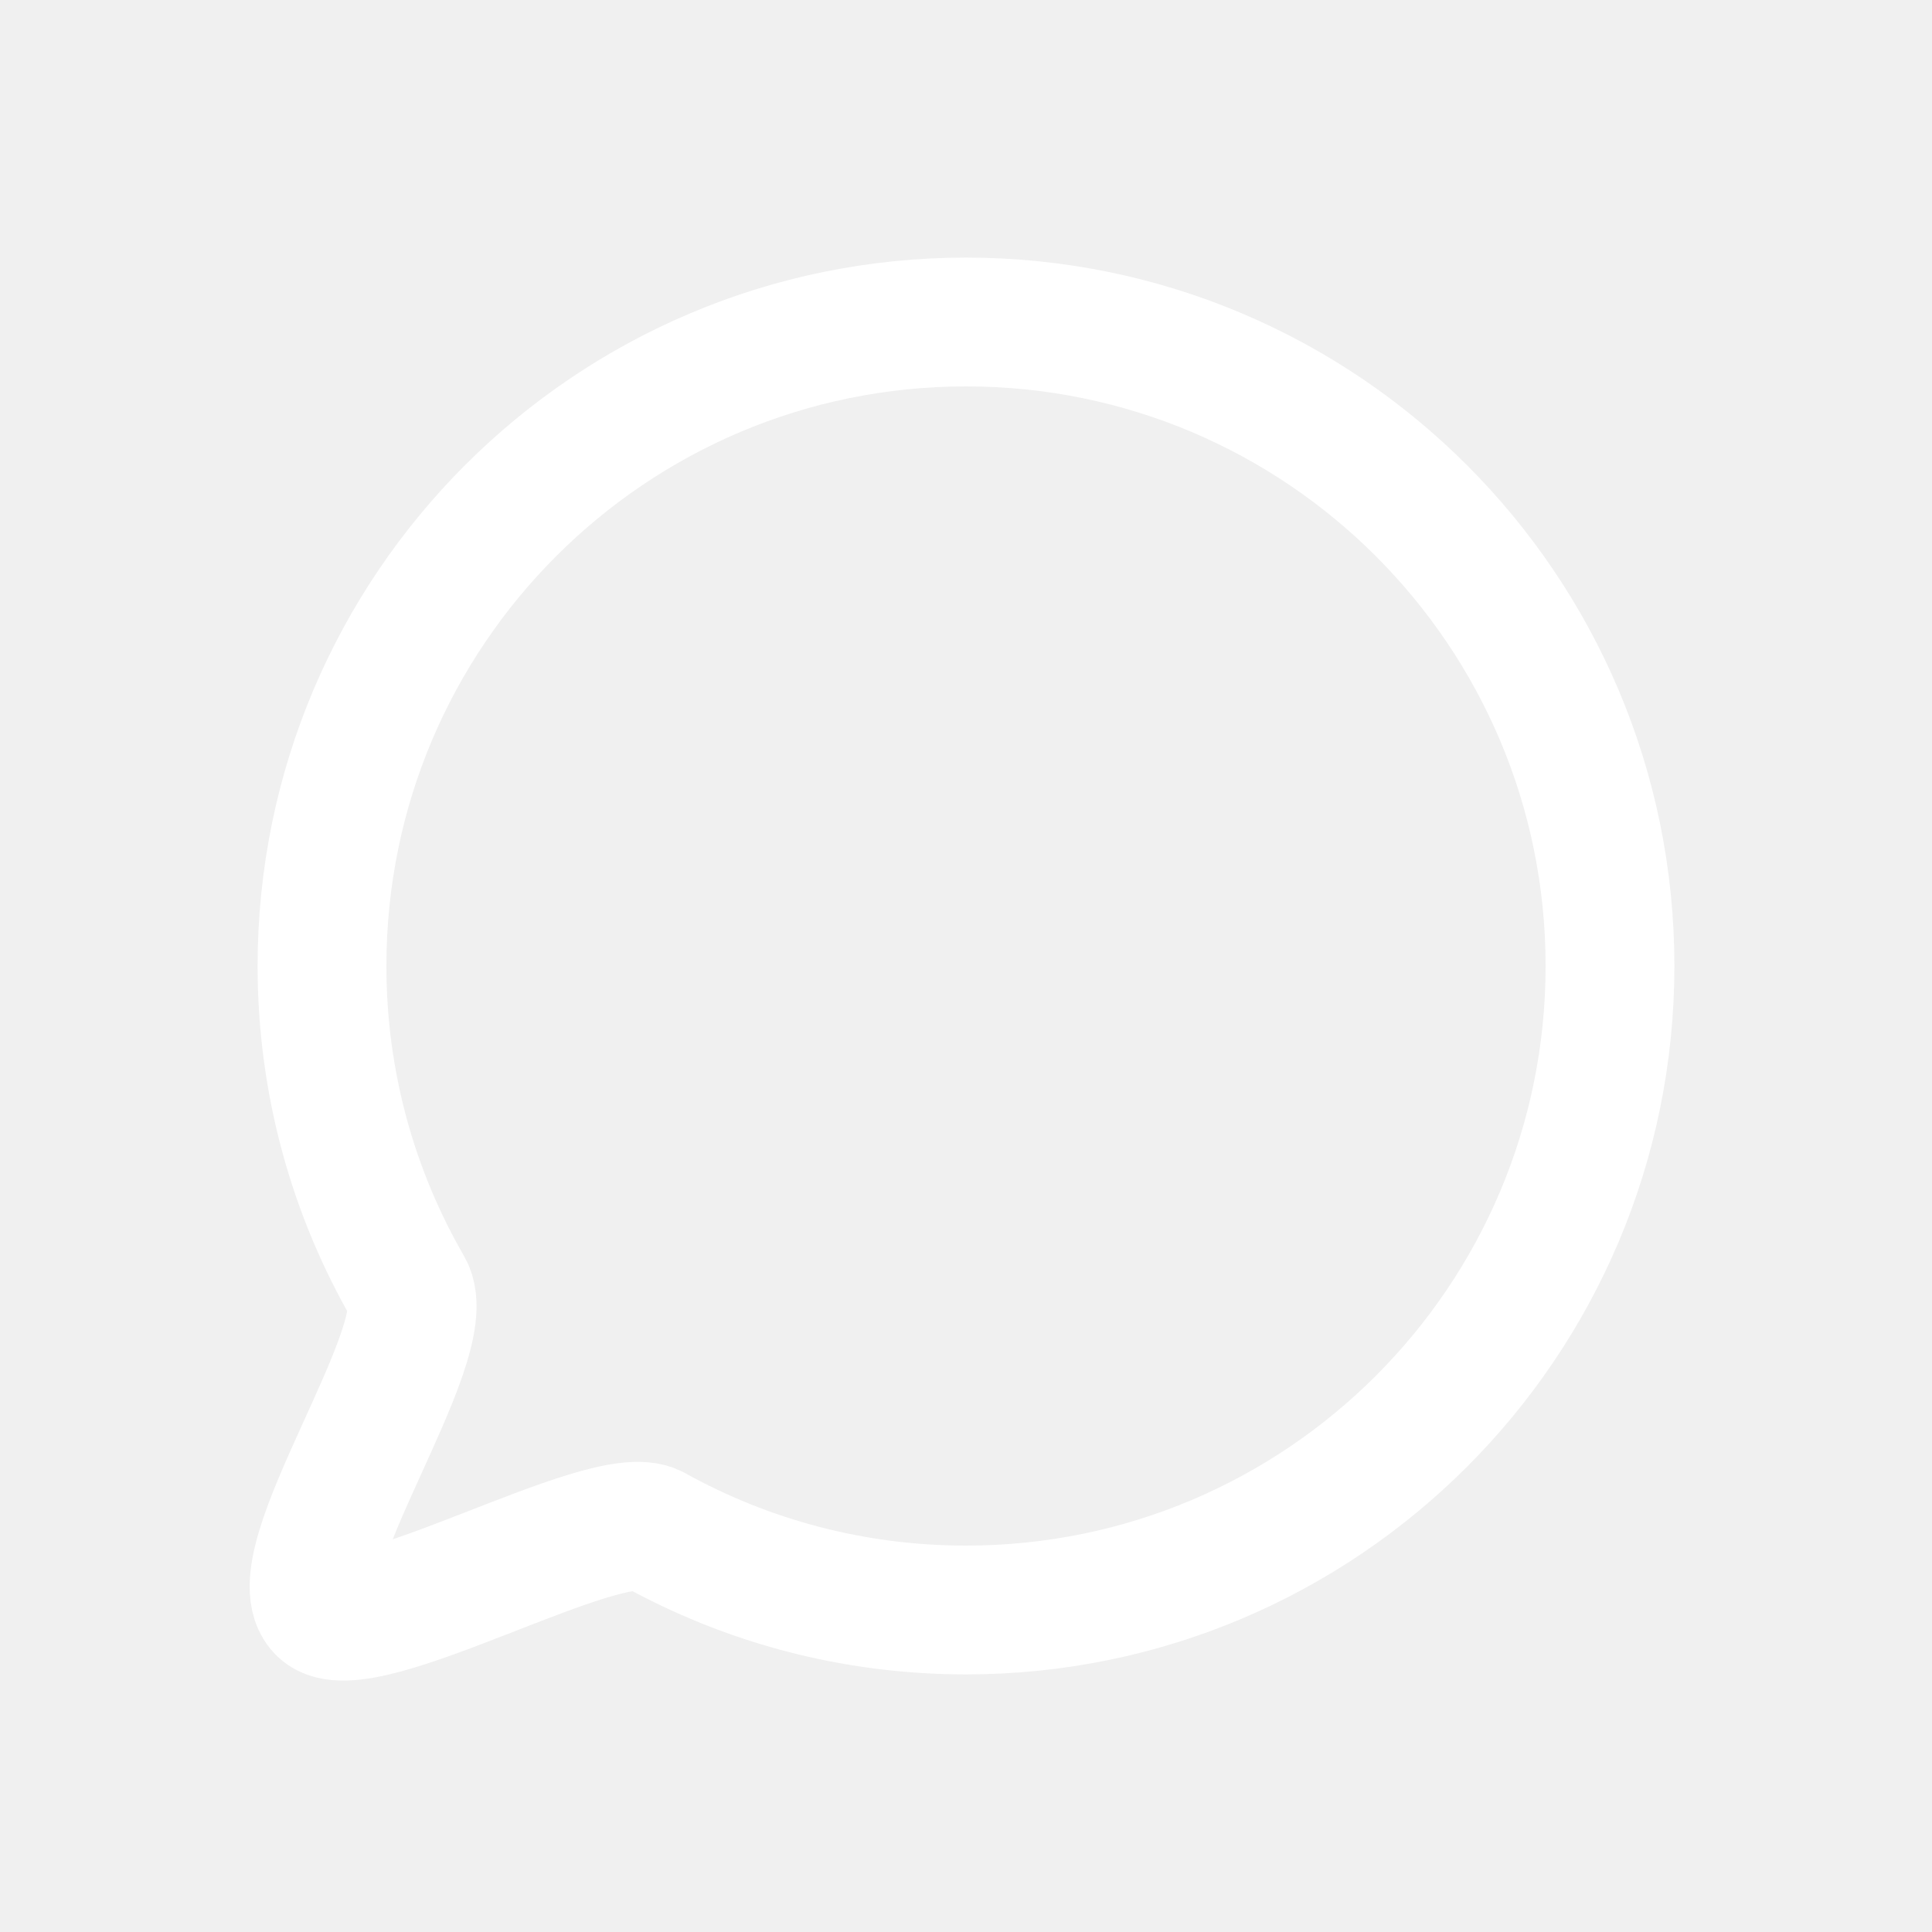
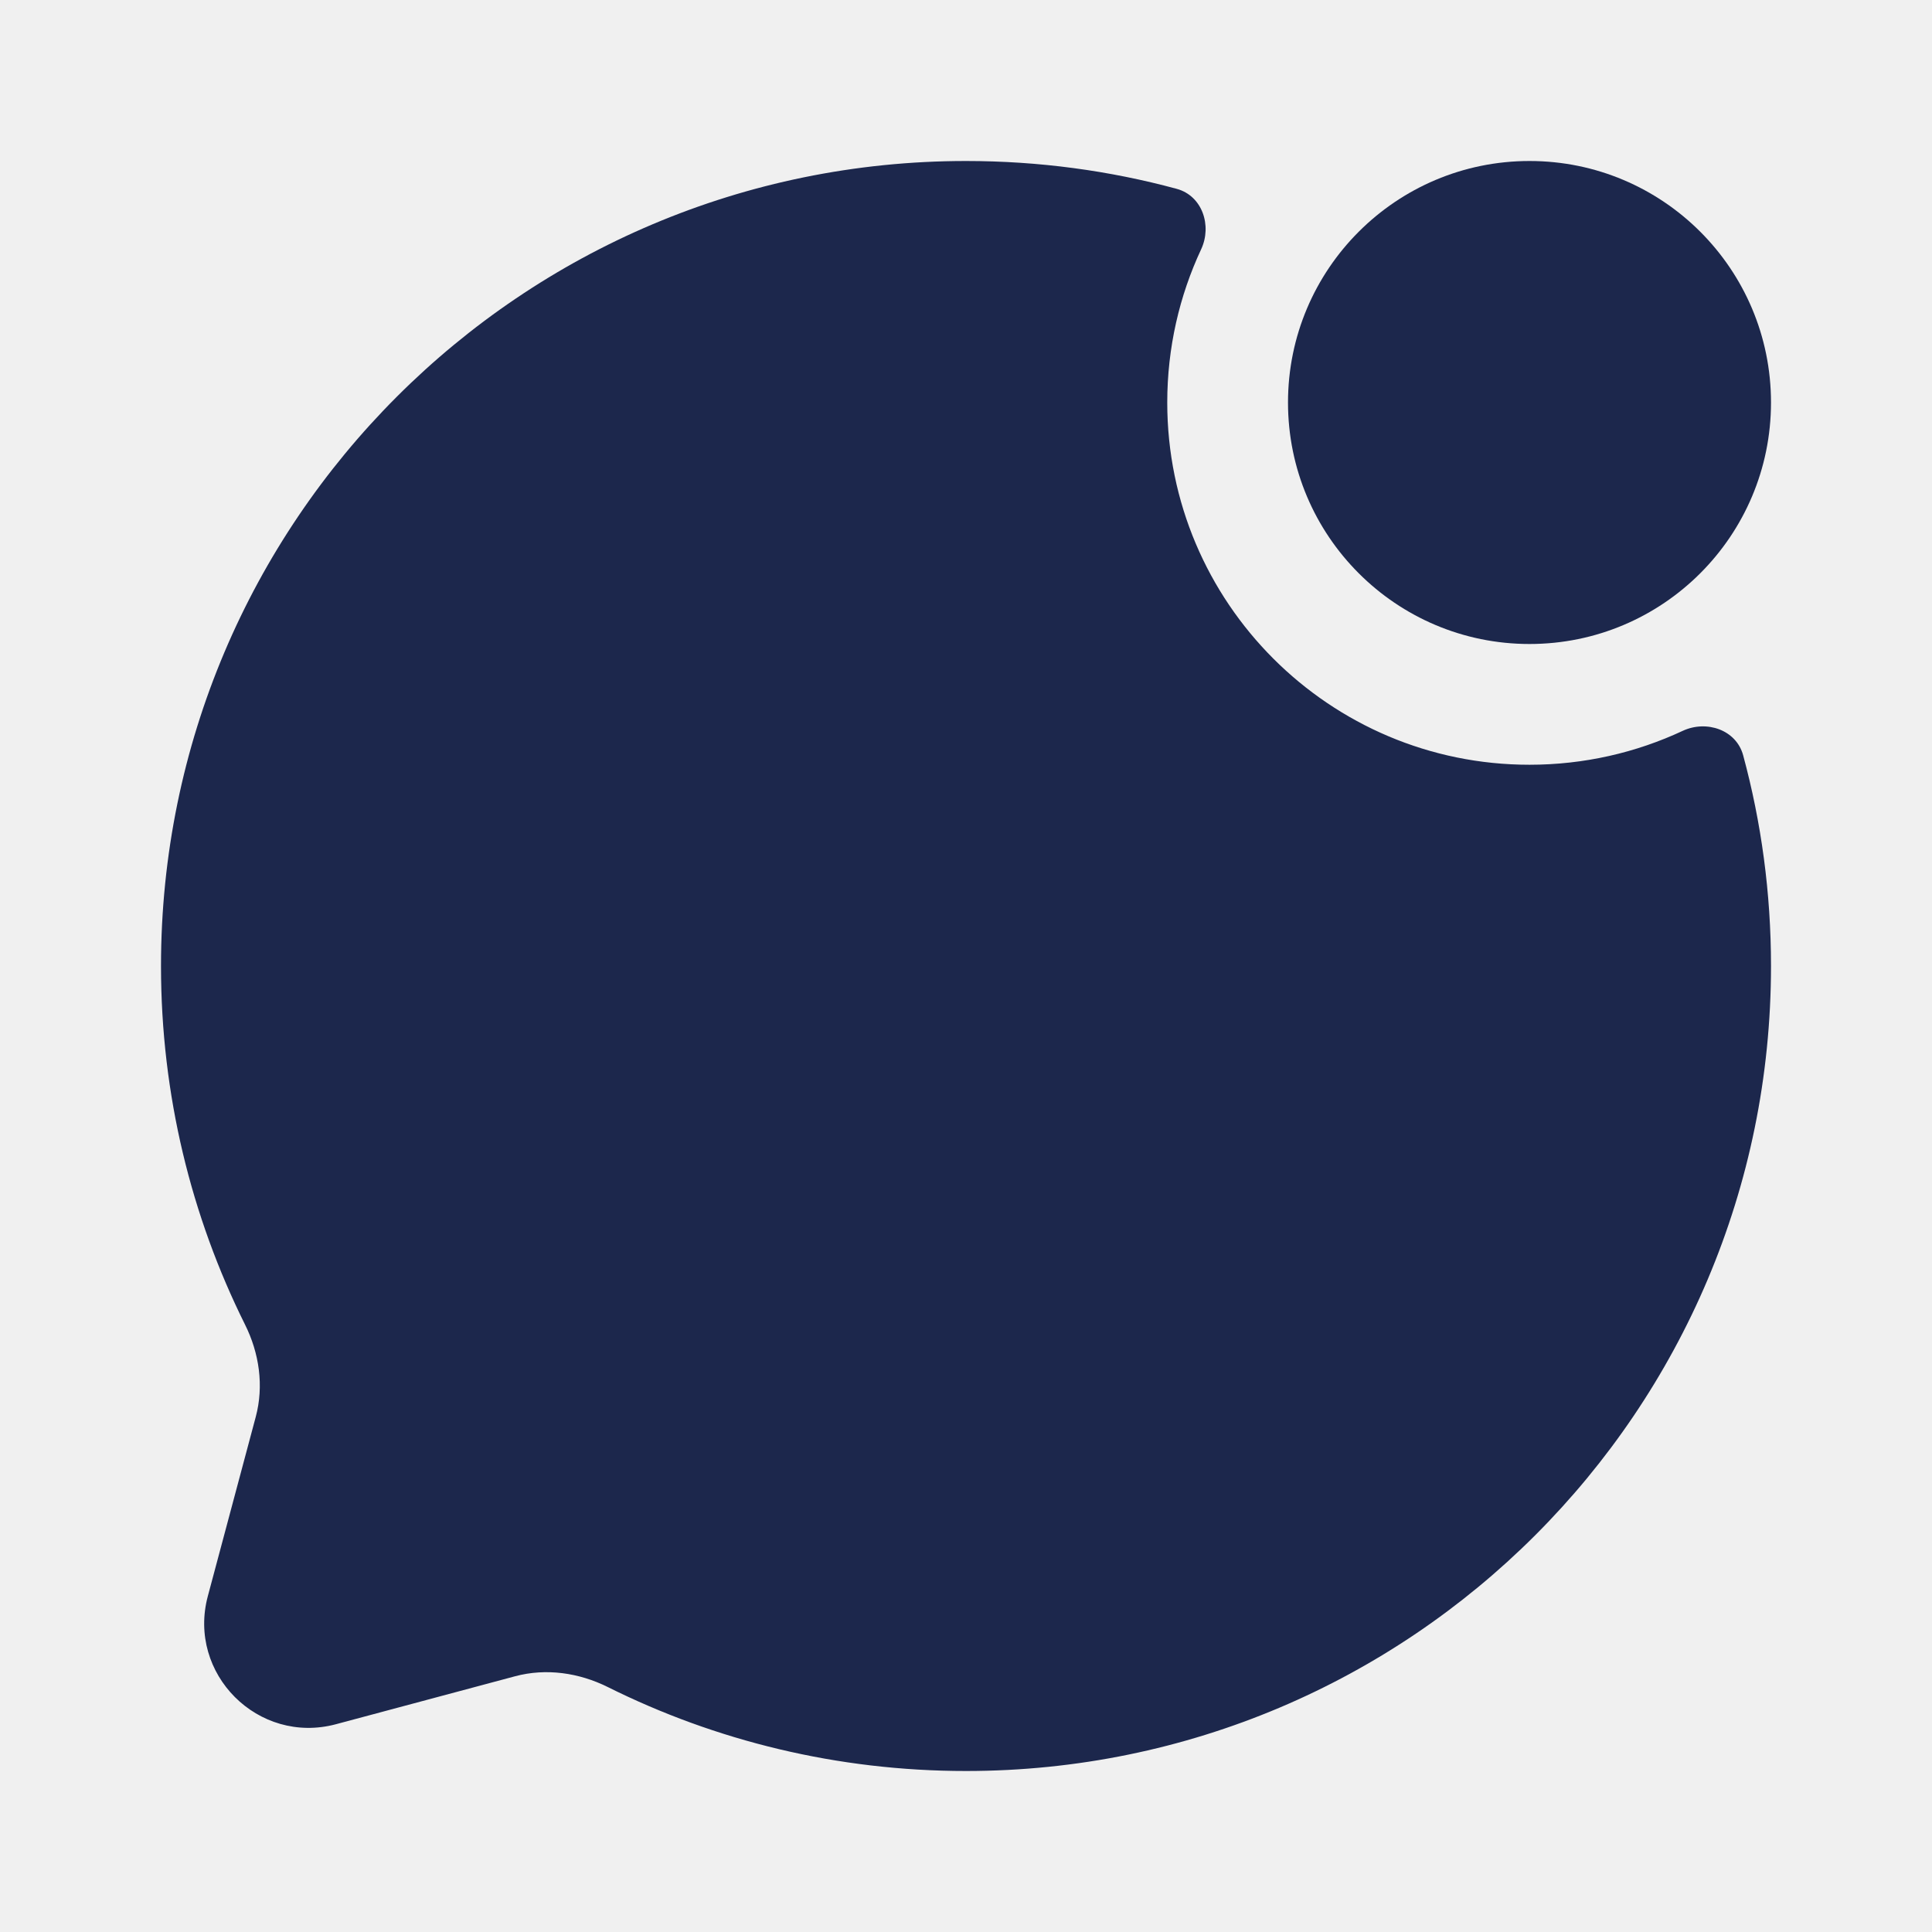
- <svg xmlns="http://www.w3.org/2000/svg" width="24" height="24" viewBox="0 0 24 24" fill="none">
-   <path d="M20 12C20 16.418 16.418 20 12 20C10.594 20 9.272 19.637 8.124 19C7.533 18.672 4.487 20.462 4 20C3.441 19.471 5.458 16.671 5.07 16C4.39 14.823 4 13.457 4 12C4 7.582 7.582 4 12 4C16.418 4 20 7.582 20 12Z" stroke="#ffffff" stroke-width="1.6" stroke-linejoin="round" />
+ <svg xmlns="http://www.w3.org/2000/svg" width="800px" height="800px" viewBox="0 0 24 24" fill="none">
+   <path d="M12 22C17.523 22 22 17.523 22 12C22 11.094 21.88 10.216 21.654 9.382C21.568 9.066 21.199 8.941 20.903 9.079C20.325 9.349 19.68 9.5 19 9.5C16.515 9.5 14.5 7.485 14.5 5C14.5 4.32 14.651 3.675 14.921 3.097C15.059 2.801 14.934 2.432 14.618 2.346C13.784 2.12 12.906 2 12 2C6.477 2 2 6.477 2 12C2 13.6 2.376 15.112 3.043 16.453C3.221 16.809 3.28 17.216 3.177 17.601L2.582 19.827C2.323 20.793 3.207 21.677 4.173 21.419L6.399 20.823C6.784 20.72 7.191 20.779 7.548 20.956C8.888 21.624 10.4 22 12 22Z" fill="#1C274C" />
+   <circle cx="19" cy="5" r="3" fill="#1C274C" />
</svg>
